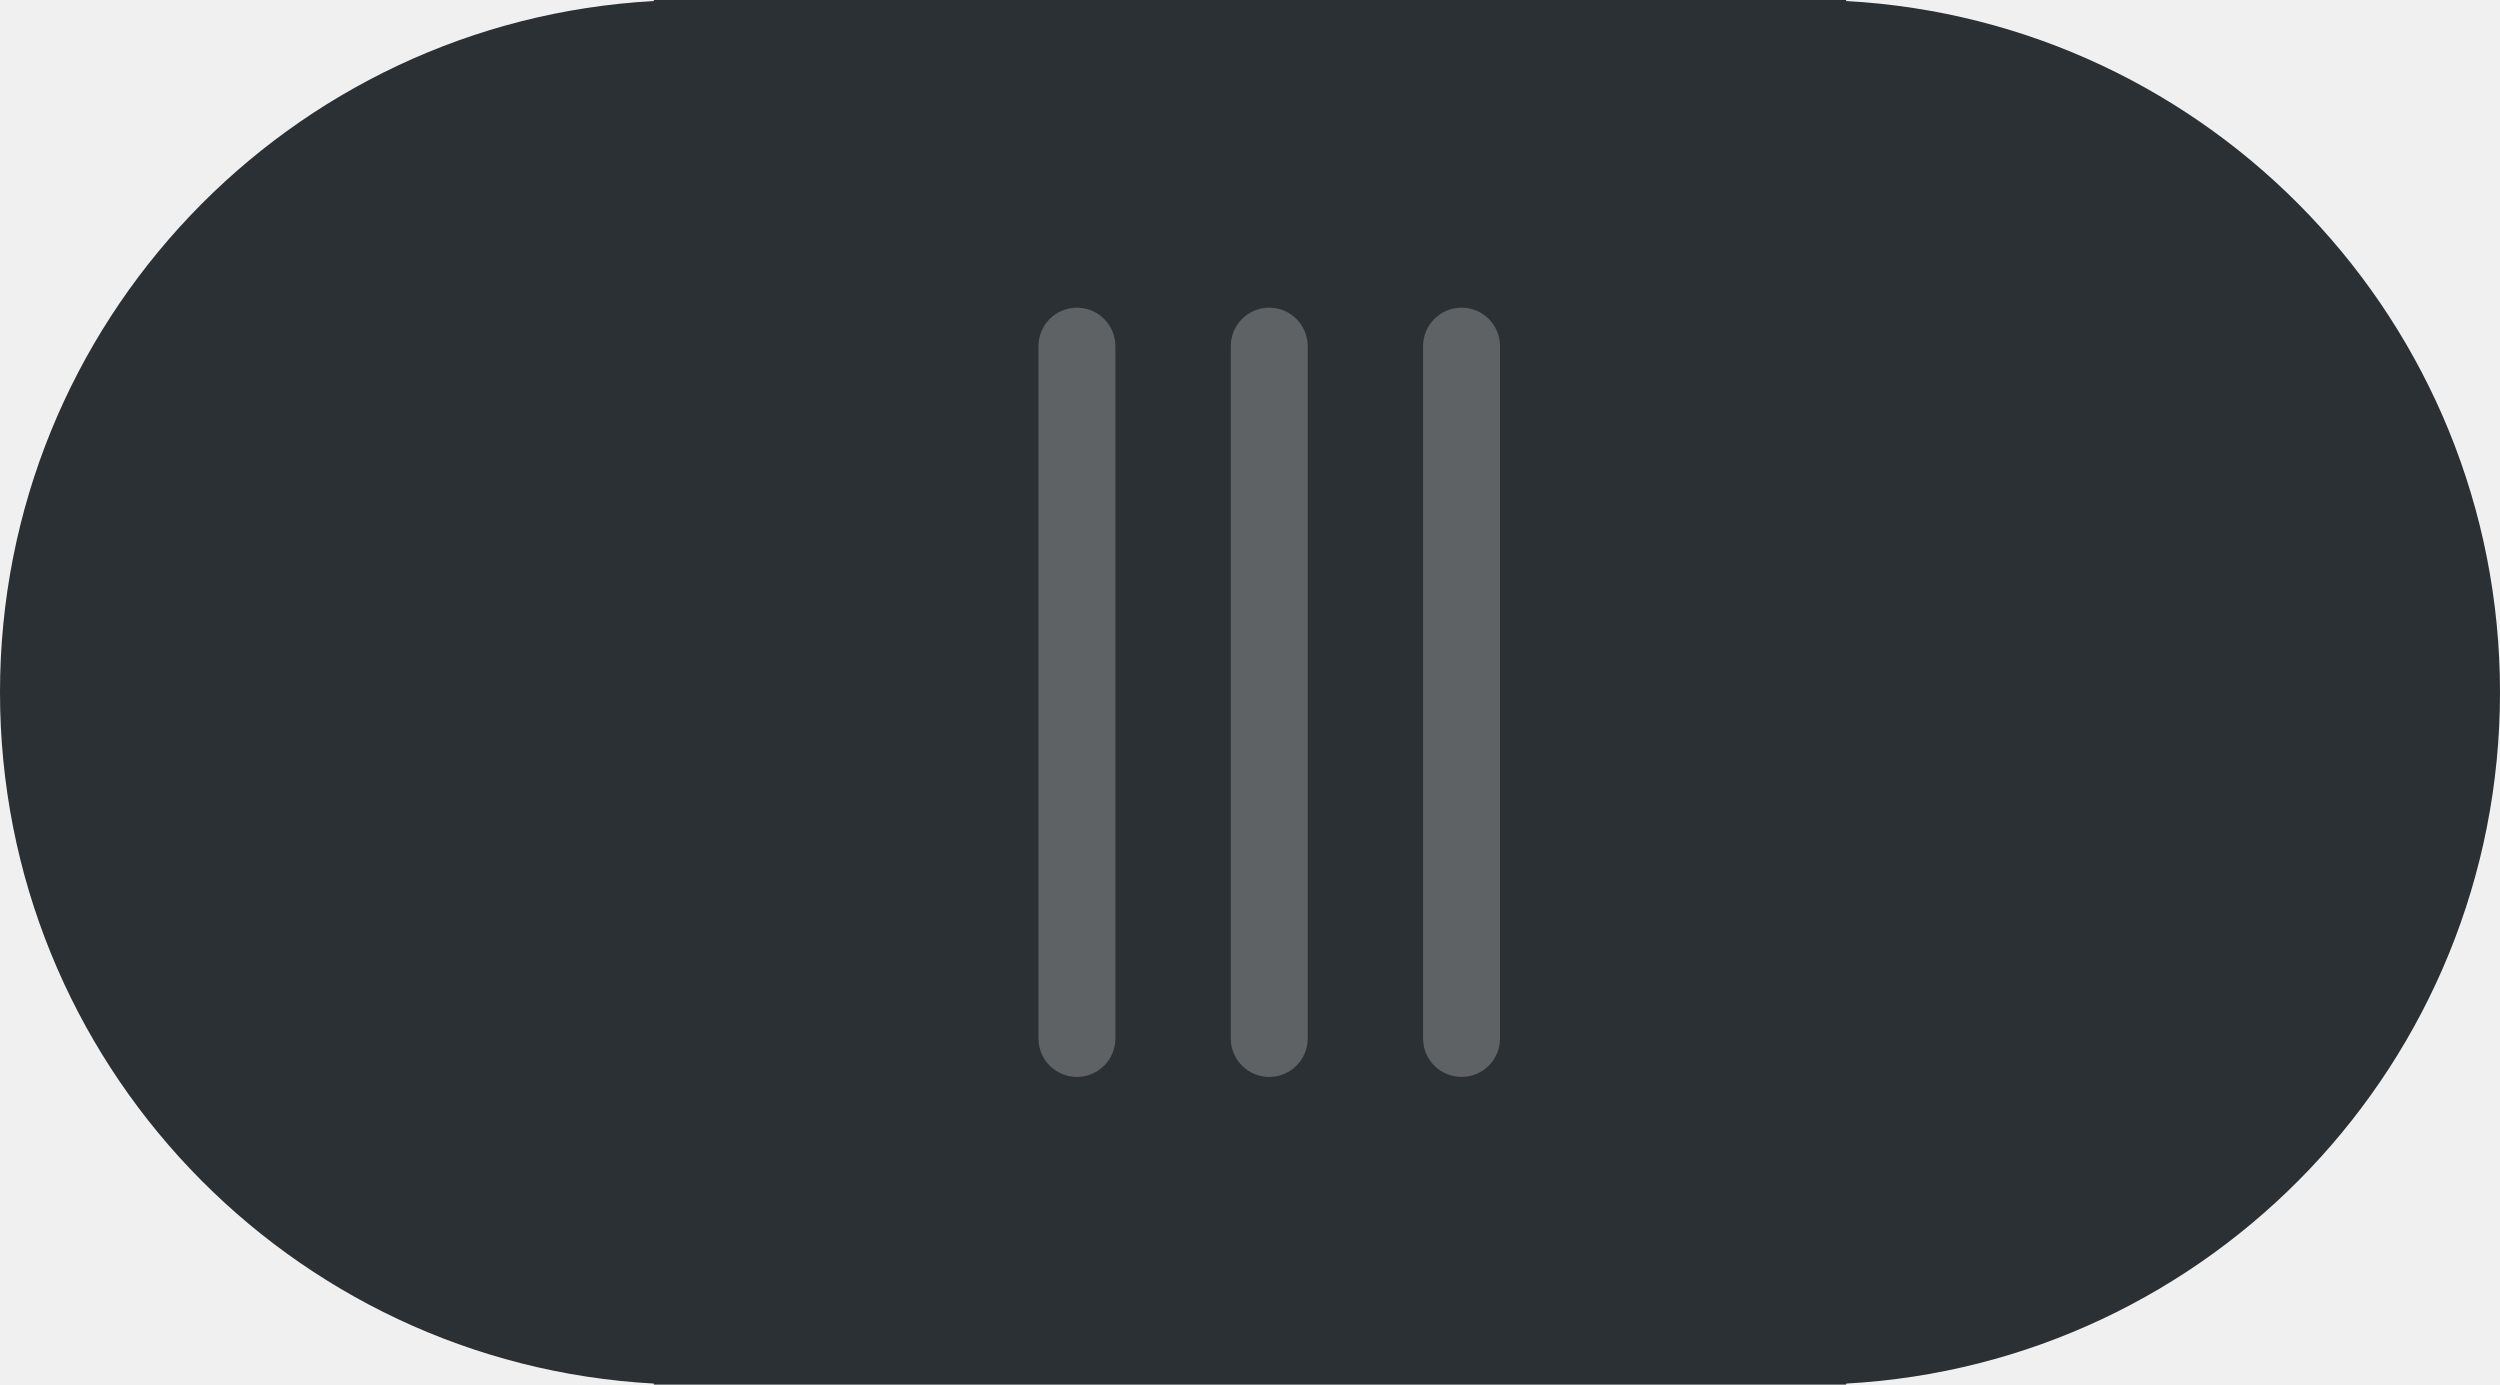
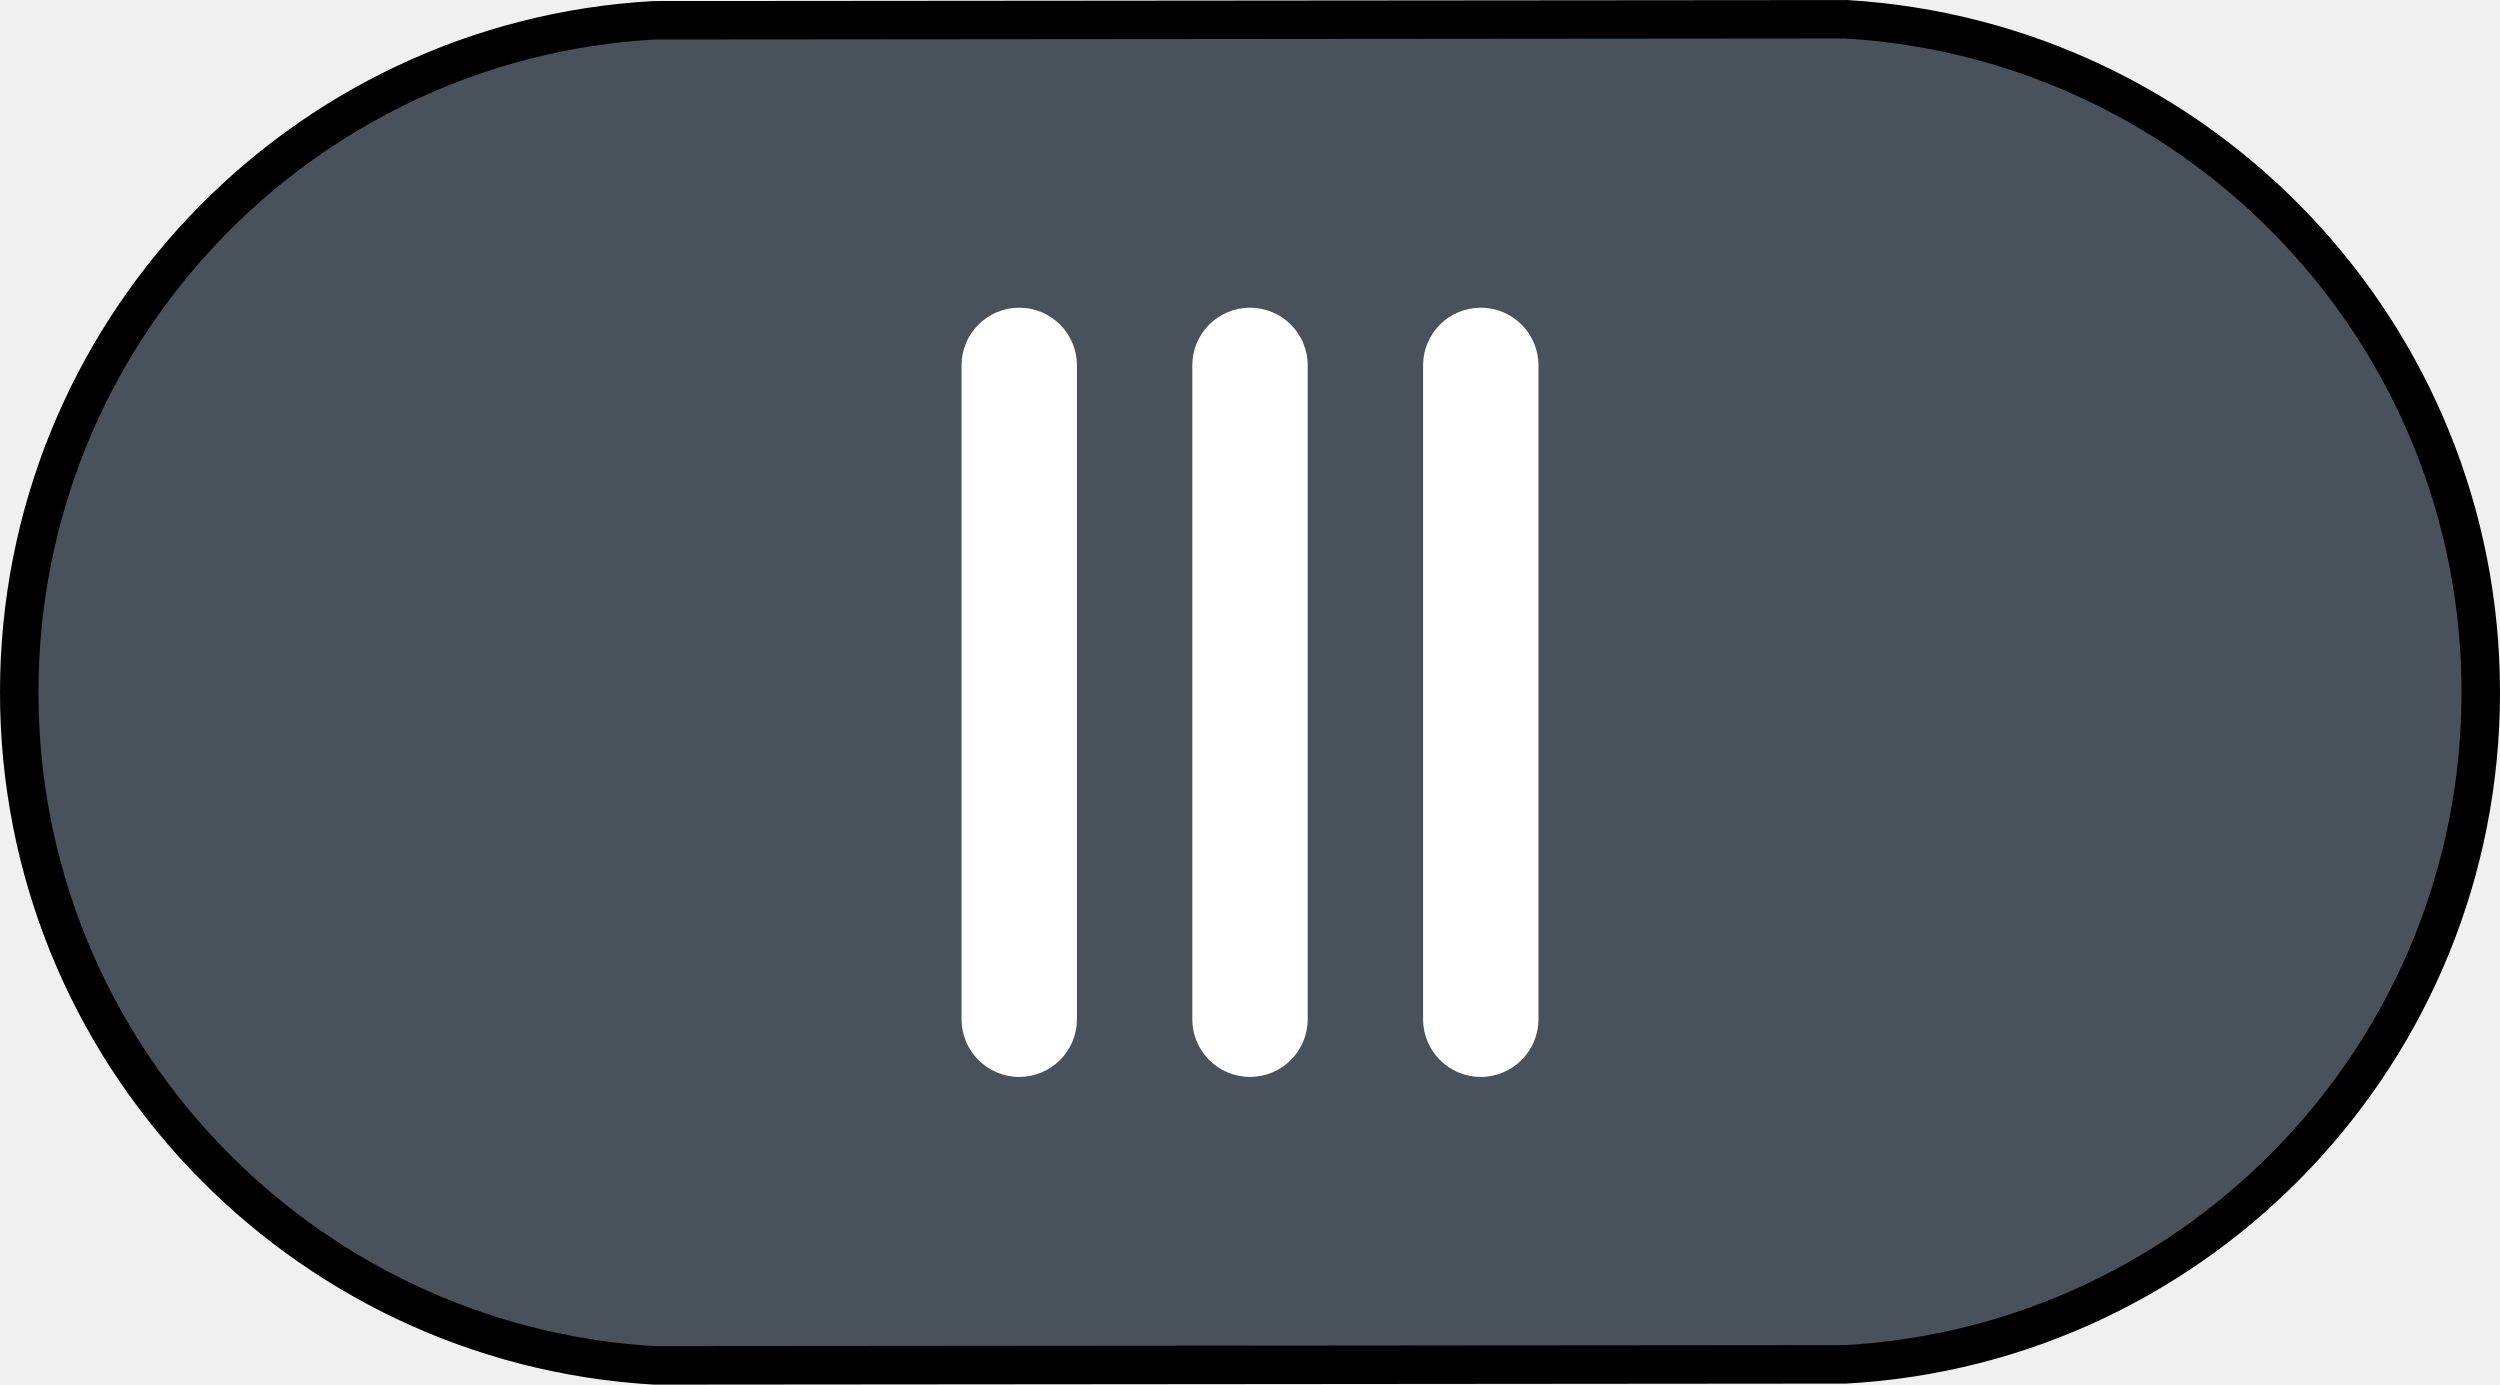
<svg xmlns="http://www.w3.org/2000/svg" width="65px" height="36px" viewBox="0 0 65 36" version="1.1">
  <g id="02-导航/弹出工具条/zz资源/擦除/擦除滑动" stroke="none" stroke-width="1" fill="none" fill-rule="evenodd">
    <g id="编组-2">
-       <path d="M17,36 L17,35.973 C7.524,35.454 0,27.606 0,18 C0,8.394 7.524,0.546 17,0.027 L17,0 L48,0 L48.001,0.027 C57.476,0.547 65,8.395 65,18 C65,27.605 57.476,35.453 48.001,35.973 L48,36 L17,36 Z" id="形状结合" fill="#2B3034" />
-       <g id="编组" opacity="0.244" transform="translate(33, 18) rotate(-270) translate(-33, -18) translate(23, 12)" fill="#FFFFFF">
-         <rect id="矩形" x="0" y="5" width="20" height="2" rx="1" />
-         <rect id="矩形" x="0" y="0" width="20" height="2" rx="1" />
-         <rect id="矩形" x="0" y="10" width="20" height="2" rx="1" />
+       <path d="M47.986,0.5 L17.014,0.527 C12.401,0.783 8.264,2.827 5.284,5.977 C2.319,9.112 0.5,13.344 0.5,18 C0.5,22.655 2.318,26.886 5.282,30.024 C8.261,33.179 12.399,35.23 17.014,35.5 L47.987,35.473 C52.6,35.216 56.737,33.173 59.716,30.023 C62.682,26.888 64.5,22.656 64.5,18 C64.5,13.345 62.683,9.115 59.719,5.976 C56.739,2.822 52.601,0.77 47.986,0.5 Z" id="形状结合" stroke="#000000" fill="#49515A" />
+       <g id="编组" transform="translate(32.5, 18) rotate(-270) translate(-32.5, -18) translate(22.5, 10.5)" fill="#FFFFFF">
+         <rect id="矩形" x="0" y="6" width="20" height="3" rx="1.5" />
+         <rect id="矩形" x="0" y="0" width="20" height="3" rx="1.5" />
+         <rect id="矩形" x="0" y="12" width="20" height="3" rx="1.5" />
      </g>
    </g>
  </g>
</svg>
